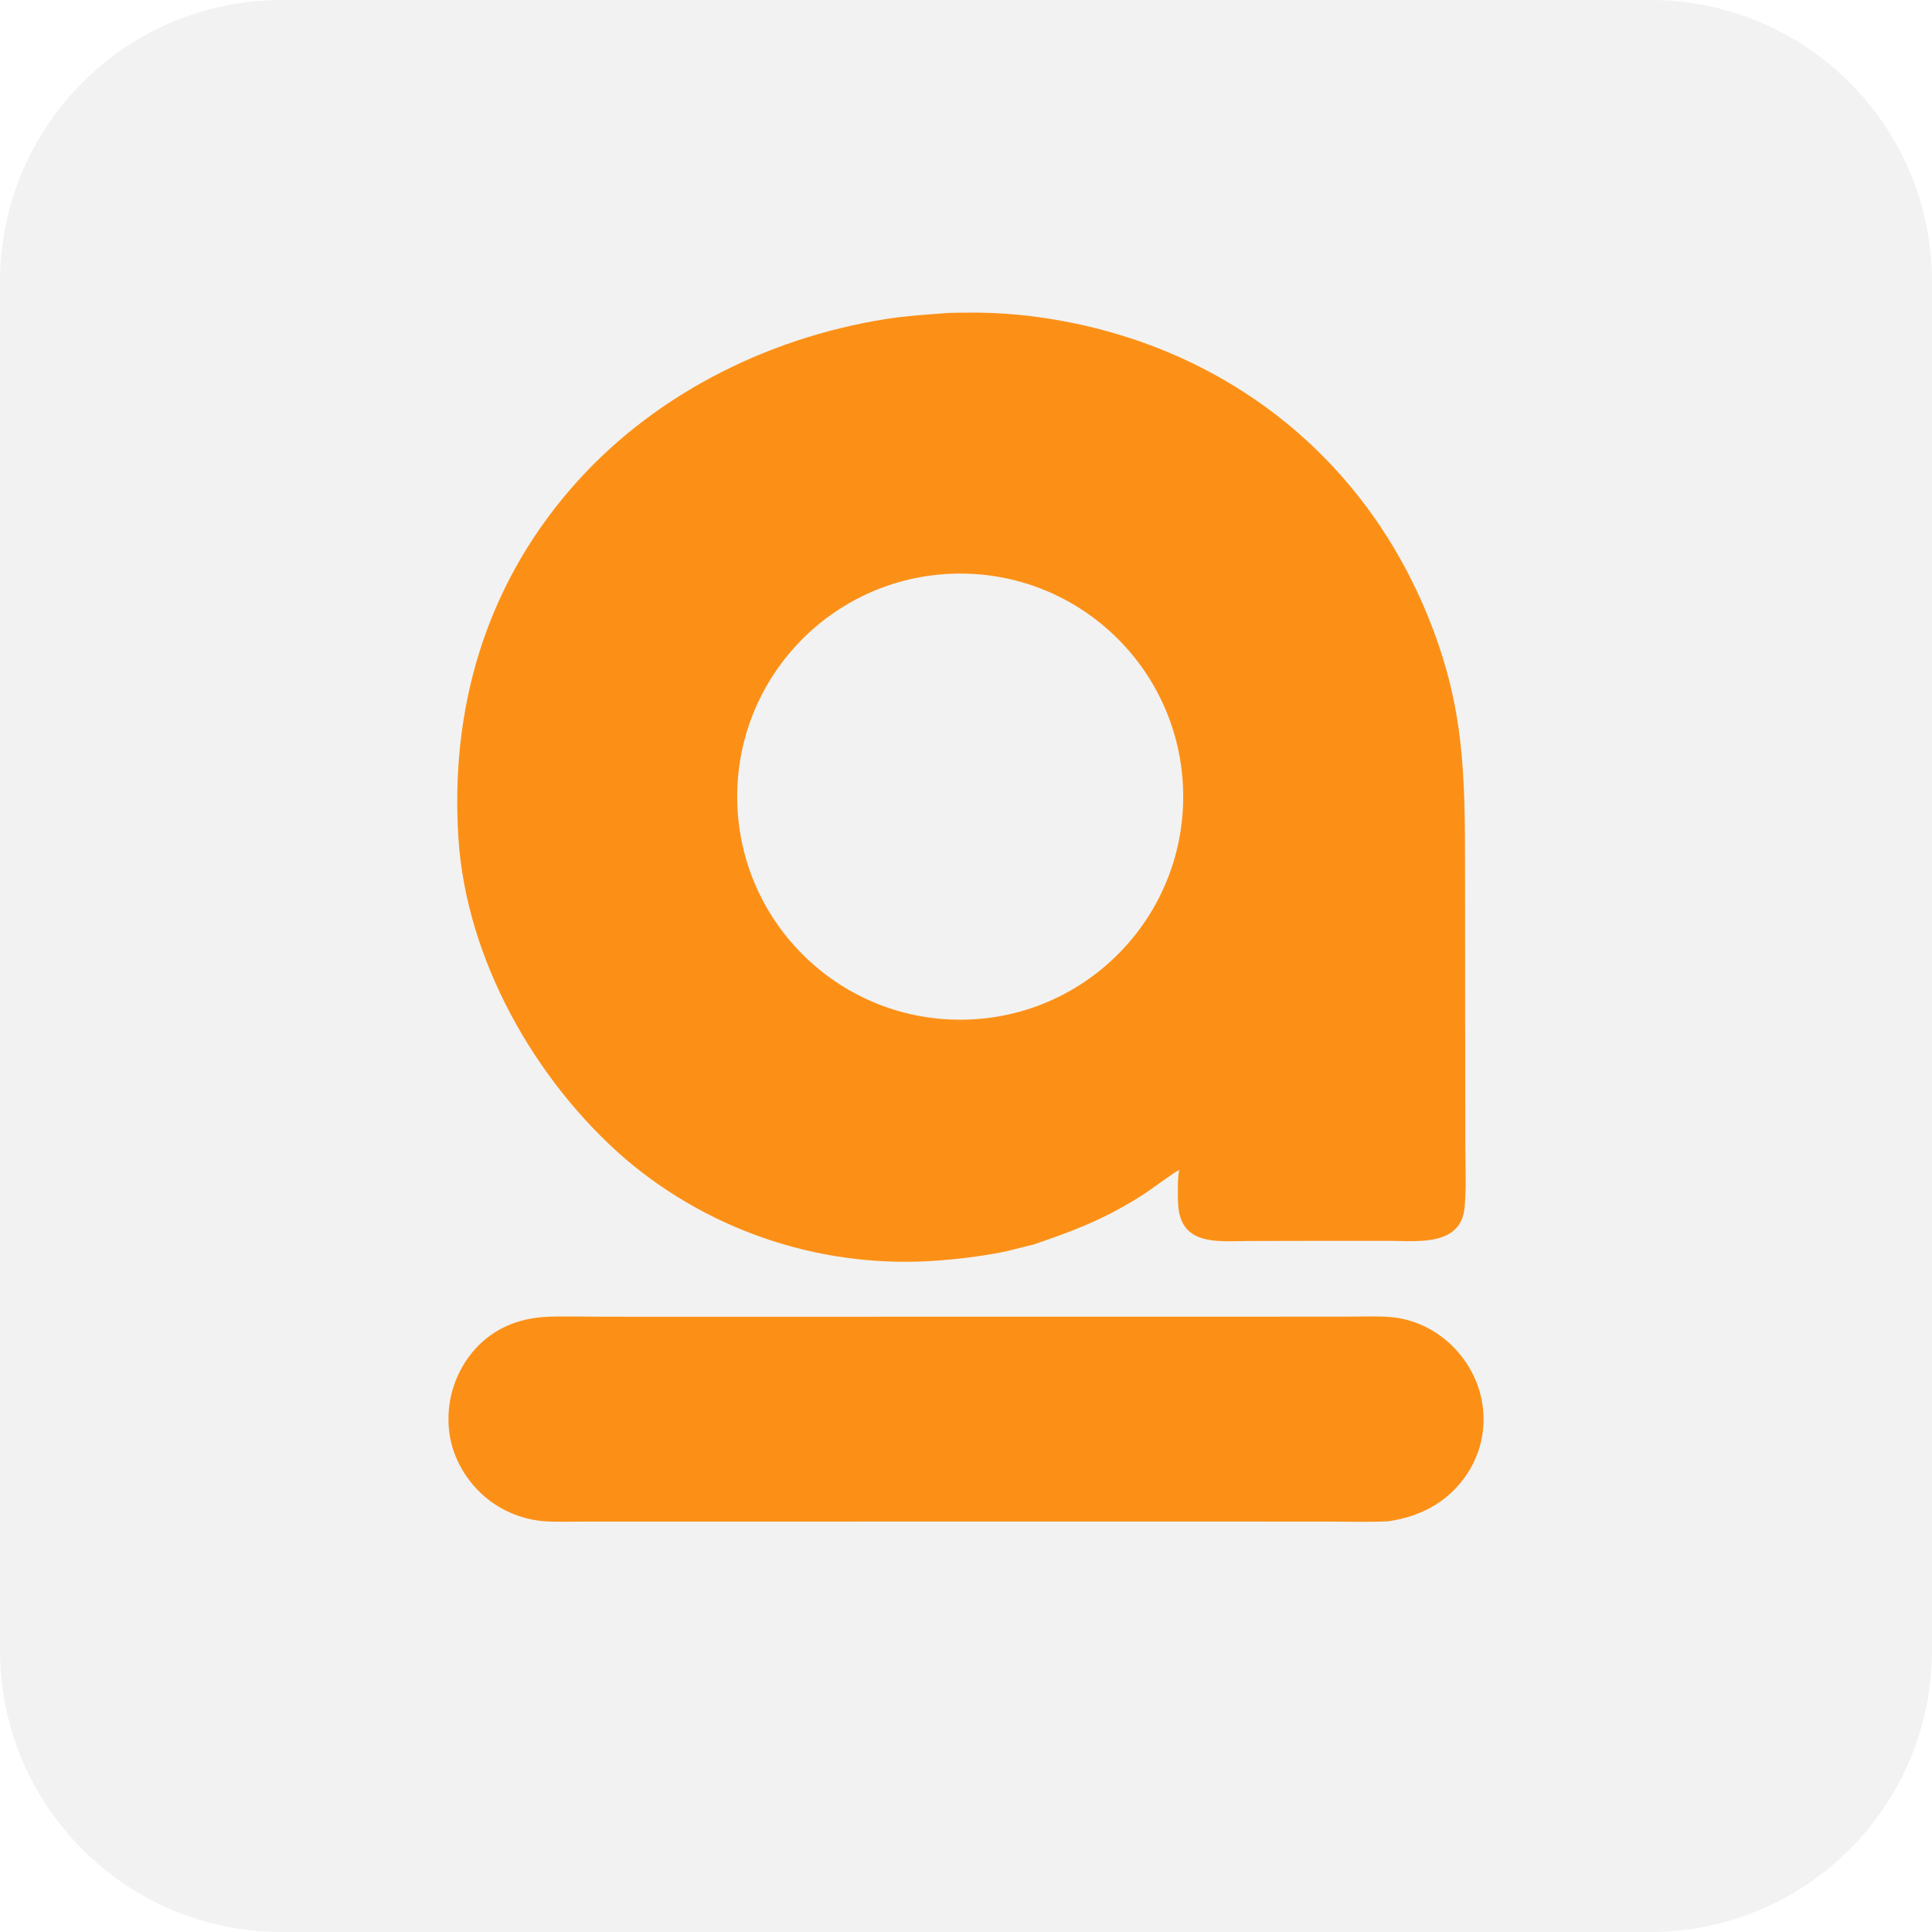
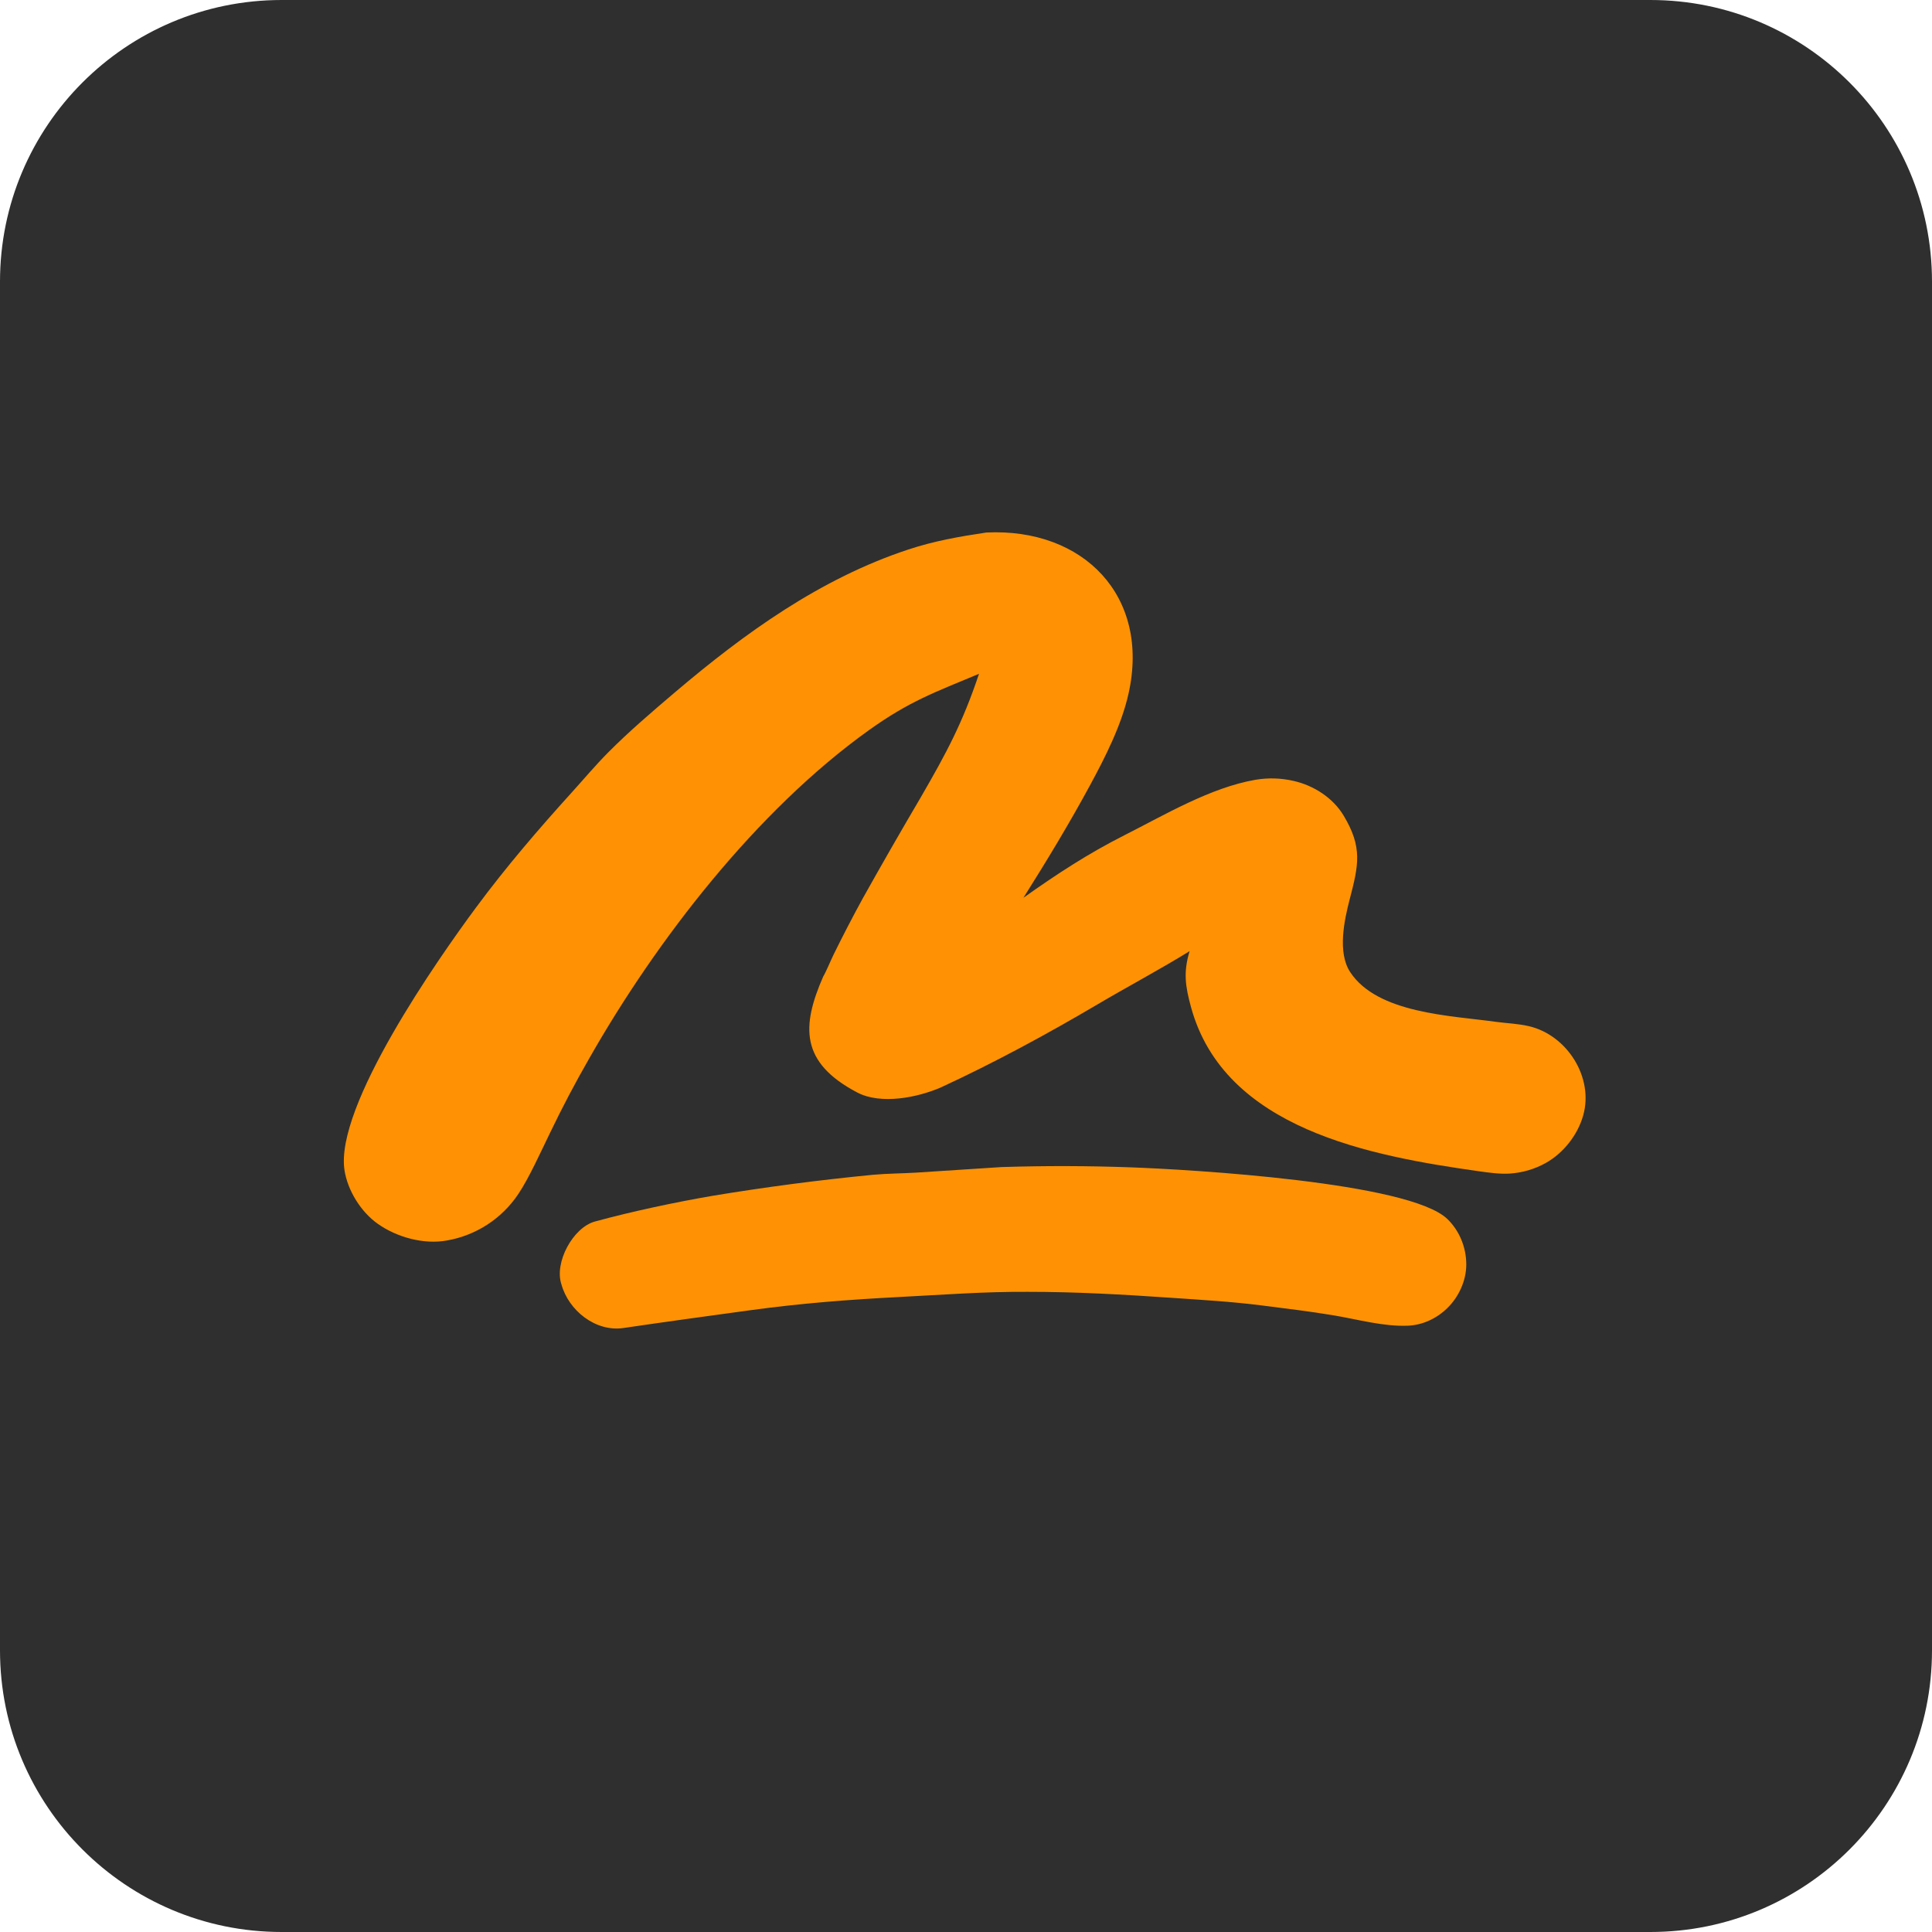
<svg xmlns="http://www.w3.org/2000/svg" viewBox="0 0 686 686" width="686" height="686">
-   <rect width="686" height="686" rx="100" fill="#F2F2F2" />
-   <path d="M335.542 111.209C336.721 111.031 341.118 111.034 342.411 111.025C350.277 110.892 358.143 111.299 365.954 112.244C429.629 120.107 481.956 158.252 506.599 217.831C520.059 250.373 520.161 274.568 520.197 308.86L520.235 359.951L520.286 405.936C520.295 413.08 520.691 421.663 520.056 428.637C518.799 442.526 503.588 440.627 493.477 440.592H469.066L443.594 440.643C432.315 440.675 418.379 442.752 418.268 426.222C418.245 422.824 418.047 418.689 418.705 415.387C415.448 417.253 408.944 422.275 404.957 424.78C391.742 433.075 381.297 437.025 366.817 441.951C362.759 442.848 358.475 444.146 354.425 444.89C347.879 446.09 340.589 447.021 333.963 447.512C293.442 450.843 253.255 437.947 222.229 411.663C189.929 383.771 165.537 340.581 162.772 297.587C159.822 251.722 172.278 208.758 202.552 173.682C230.887 140.851 271.596 120.196 314.096 113.353C321.104 112.225 328.464 111.717 335.542 111.209ZM340.609 362.069C384.471 362.254 420.127 326.738 420.124 282.864C420.124 238.99 384.467 203.476 340.605 203.664C297.008 203.852 261.764 239.258 261.765 282.868C261.766 326.478 297.012 361.884 340.609 362.069Z" fill="#FC9017" />
-   <path d="M193.635 467.594C199.276 467.281 207.317 467.527 213.169 467.53L251.044 467.537L367.326 467.527L452.34 467.514L478.957 467.498C483.876 467.498 489.557 467.224 494.402 467.718C510.672 469.374 523.868 482.644 526.359 498.488C527.807 507.757 525.495 517.217 519.941 524.775C513.313 533.808 504.012 538.514 493.119 540.141C486.912 540.527 478.249 540.278 471.905 540.272L433.865 540.262L315.256 540.265L232.05 540.275L206.648 540.281C202.805 540.281 195.917 540.476 192.376 540.077C184.839 539.302 177.718 536.242 171.967 531.306C164.806 525.053 159.934 516.084 159.326 506.532C158.6 496.459 161.99 486.524 168.721 478.997C175.214 471.748 184.005 468.152 193.635 467.594Z" fill="#FC9017" />
+   <rect width="686" height="686" rx="100" fill="#2F2F2F" />
+   <g transform="translate(122.086 189)" fill="#FE9204">
+     <path d="M228.163 0.079C262.595 -1.566 286.375 22.63 278.632 57.253C276.114 68.511 270.427 79.711 264.962 89.809C257.656 103.308 249.506 116.781 241.306 129.775C253.086 121.399 264.309 114.058 277.218 107.536C291.49 100.325 307.756 90.631 323.687 87.881C328.19 87.114 332.801 87.252 337.246 88.285C344.397 89.899 351.211 94.29 354.985 100.568C361.814 111.925 360.296 118.238 357.132 130.397C355.198 137.83 352.781 149.229 357.312 156.138C366.964 170.874 393.03 171.588 408.948 173.809C412.897 174.347 416.874 174.459 420.766 175.363C434.32 178.51 443.896 193.542 440.061 207.069C438.098 213.998 433.052 220.448 426.682 223.993C422.776 226.149 418.44 227.416 413.98 227.706C410.358 227.917 406.636 227.387 402.961 226.868C364.727 221.461 312.685 211.968 300.817 168.633C298.734 161.027 298.079 156.182 300.3 148.732C290.303 154.929 277.866 161.566 267.517 167.684C249.902 178.099 230.504 188.577 211.939 197.135C203.76 200.674 190.751 203.35 182.288 198.907C161.941 188.223 162.512 175.33 170.229 157.697C171.084 156.378 173.014 151.727 173.986 149.771C177.243 143.154 180.641 136.607 184.177 130.134C190.929 118.062 197.814 106.065 204.831 94.145C214.034 78.244 219.668 67.755 225.539 50.249C209.871 56.815 200.889 59.915 186.349 70.331C146.55 98.839 111.012 144.811 87.095 186.886C82.156 195.476 77.538 204.247 73.253 213.179C70.112 219.605 65.723 229.401 61.919 235.01C56.095 243.714 46.946 249.662 36.605 251.462C28.351 252.965 18.806 250.327 12.018 245.519C6.052 241.297 1.36 233.731 0.238 226.535C-3.291 203.902 33.406 151.479 47.071 133.052C57.727 118.682 69.014 105.536 81.002 92.294C85.272 87.578 89.397 82.661 93.882 78.147C101.299 70.685 109.435 63.736 117.451 56.923C142.284 35.816 169.182 16.424 200.487 6.096C209.687 3.061 218.615 1.506 228.163 0.079Z" />
+     <path d="M233.564 225.391L234.054 225.377C249.174 224.908 264.306 224.947 279.423 225.492C300.25 226.247 378.219 230.718 391.829 243.832C396.165 248.008 398.549 253.993 398.549 259.982C398.549 265.684 395.919 271.443 391.862 275.425C388.098 279.119 383.141 281.494 377.831 281.716C369.162 282.074 360.016 279.482 351.518 278.054C343.1 276.645 334.517 275.622 326.047 274.539C315.265 273.158 304.48 272.55 293.646 271.801C276.653 270.632 259.817 269.685 242.778 269.694C227.457 269.6 212.569 270.74 197.358 271.523C179.236 272.456 162.282 273.77 144.322 276.226C129.302 278.28 114.255 280.335 99.31 282.536C89.343 284.006 79.773 276.277 77.256 267.013C74.668 259.36 81.3 246.872 89.18 244.72C102.075 241.196 117.561 237.895 130.872 235.608C149.773 232.479 168.775 229.988 187.845 228.139C192.841 227.681 198.022 227.672 203.048 227.376L233.564 225.391Z" />
+   </g>
</svg>
